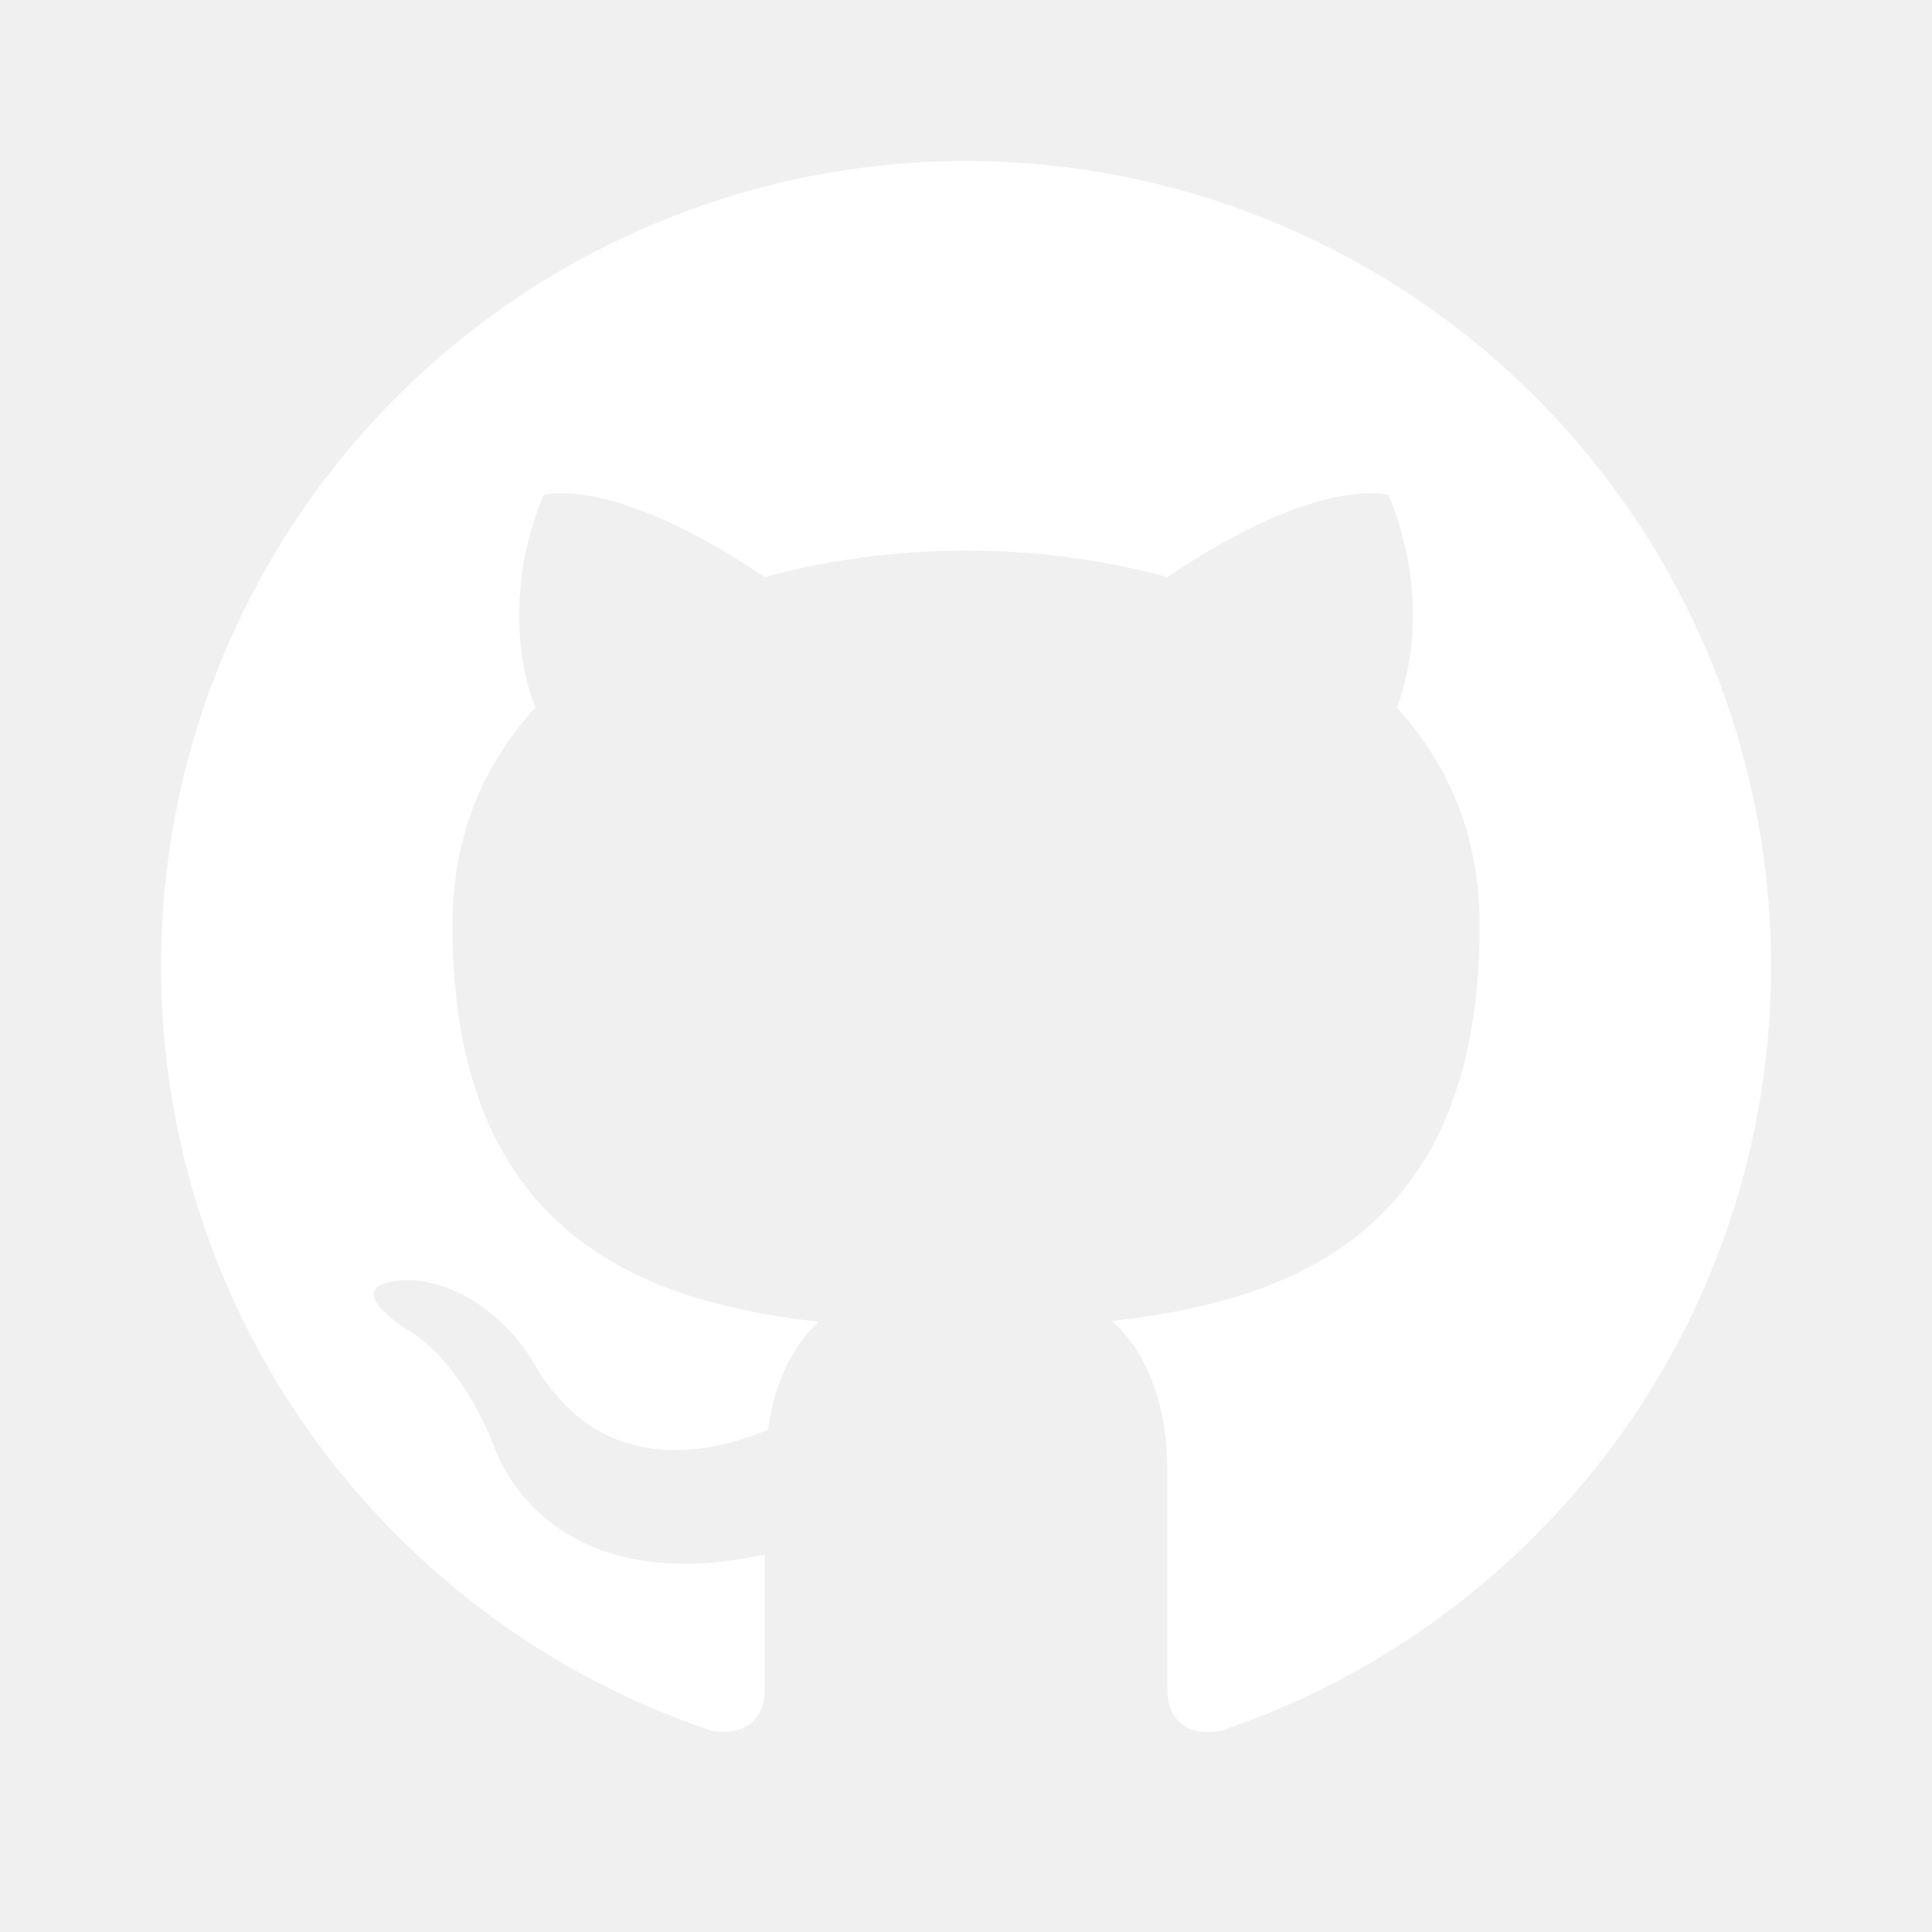
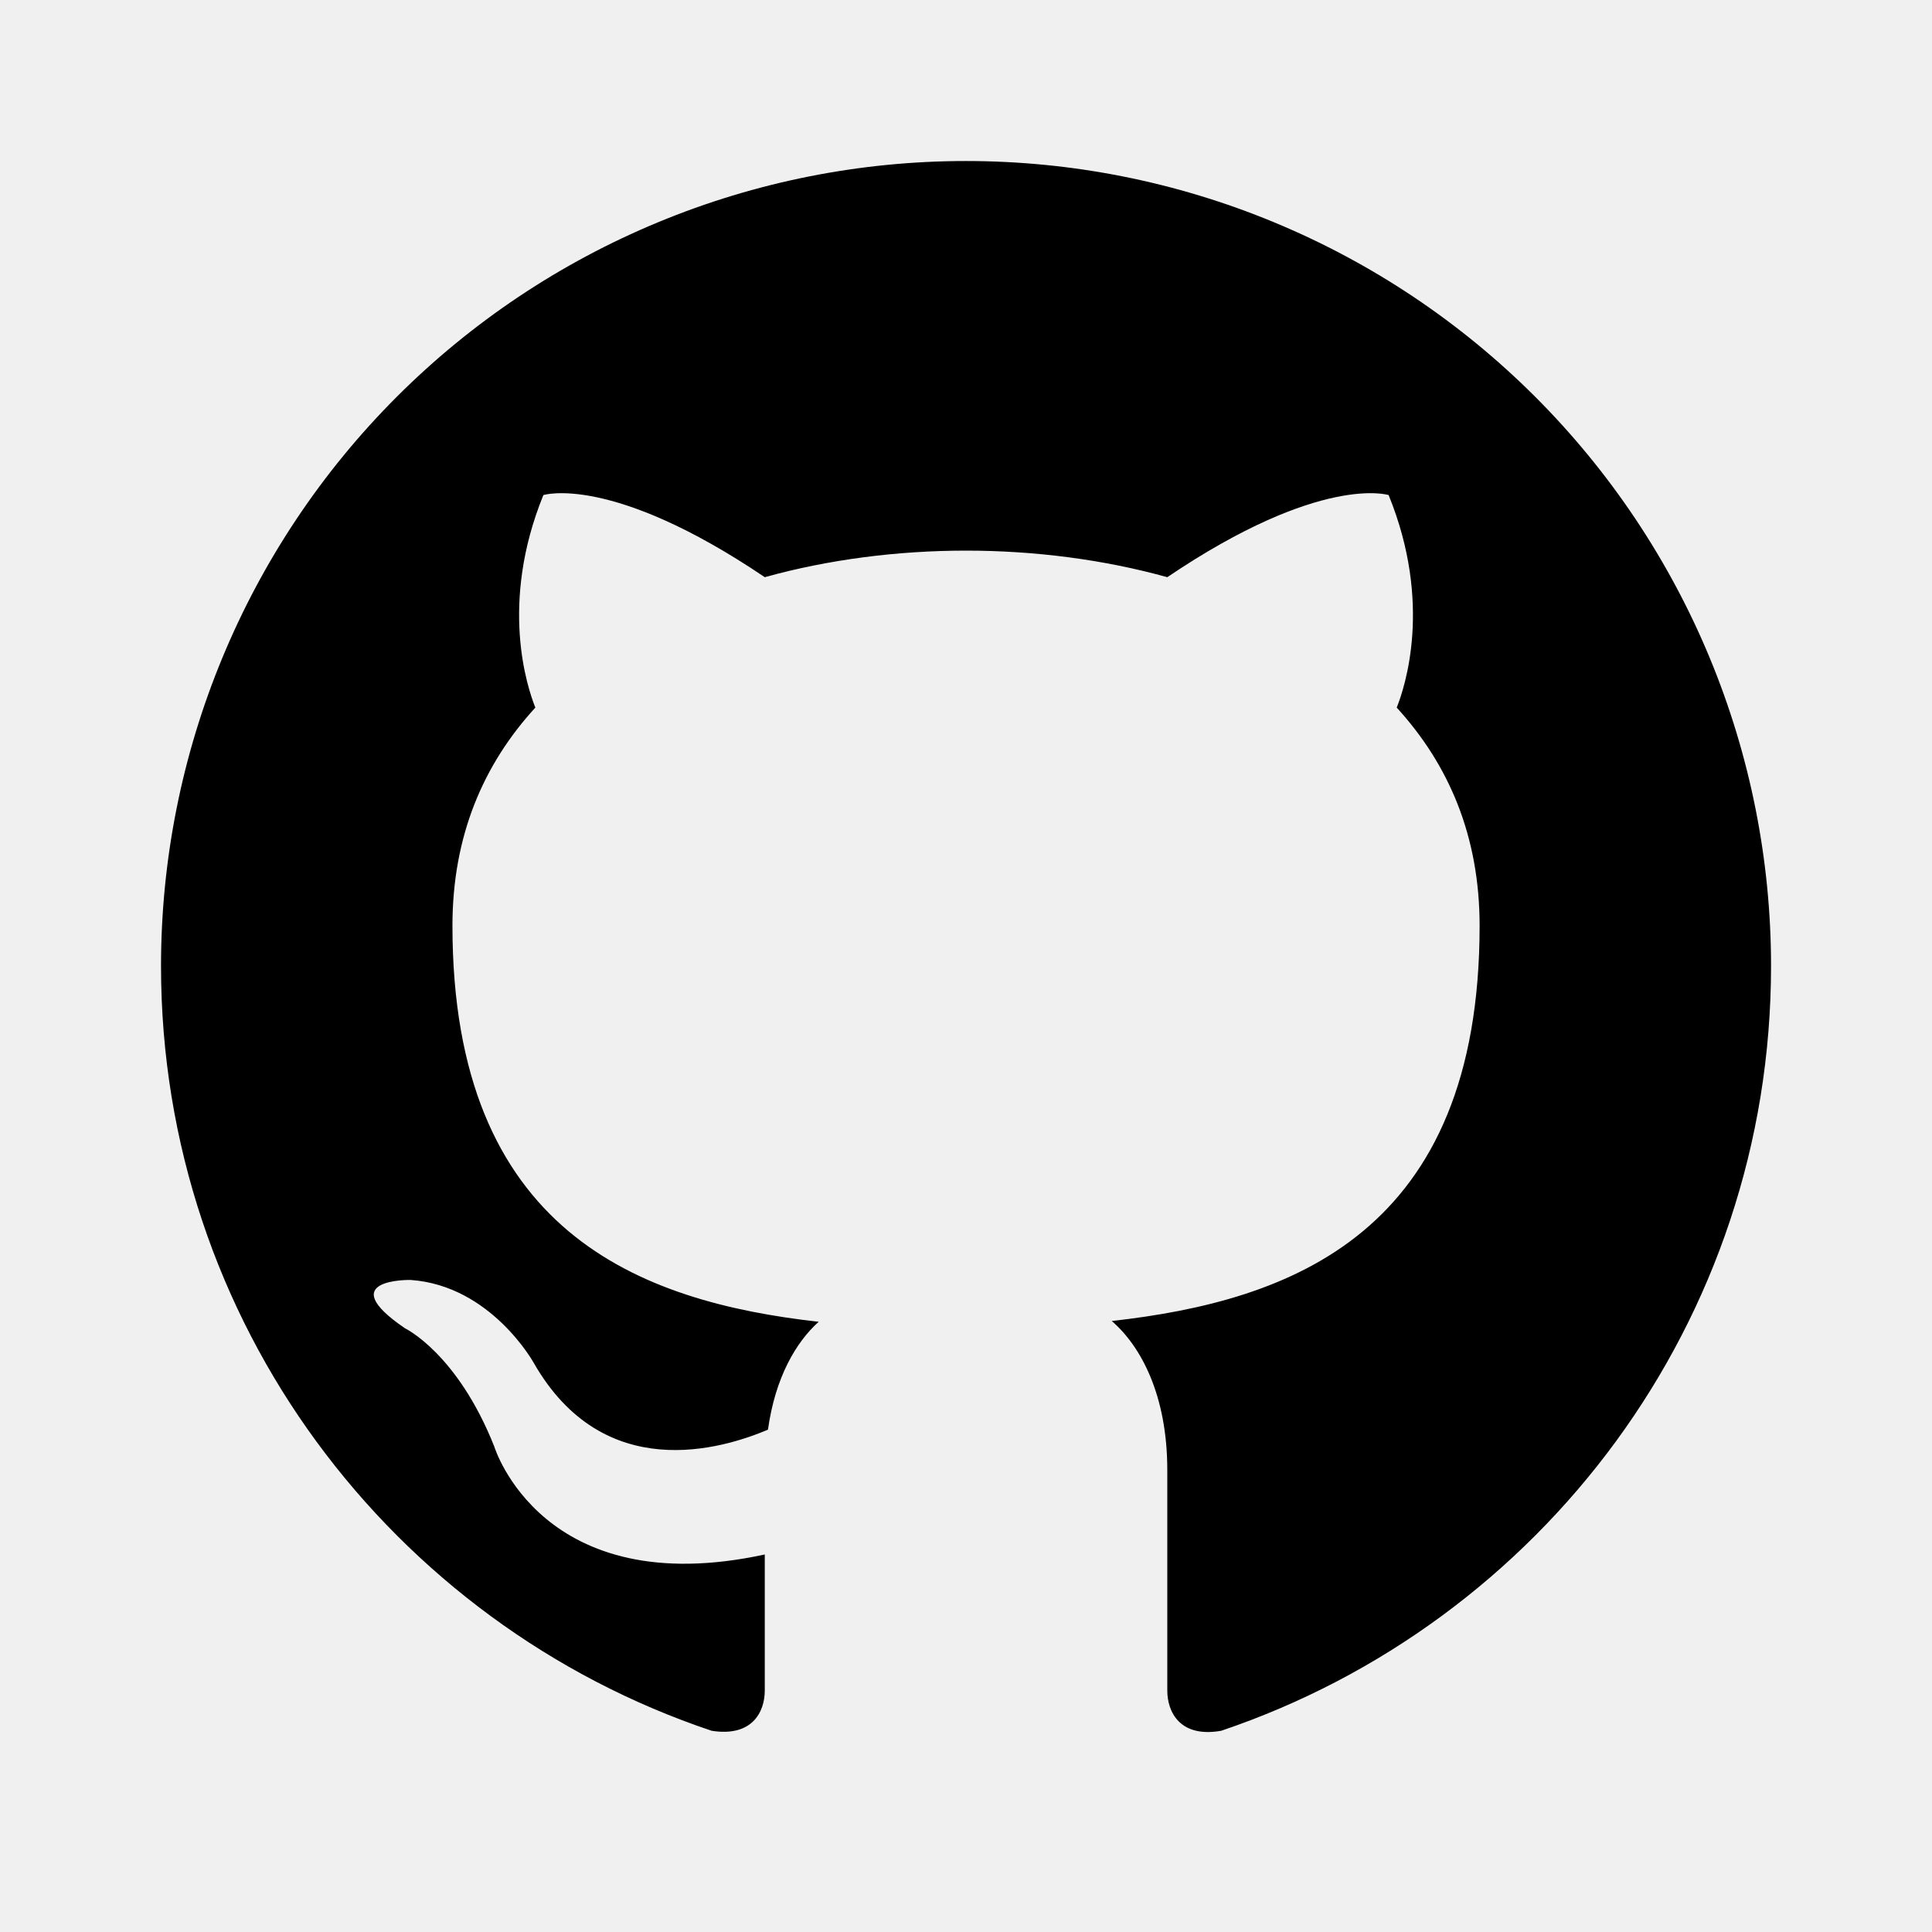
<svg xmlns="http://www.w3.org/2000/svg" width="32" height="32" viewBox="0 0 32 32" fill="none">
-   <path d="M16 2.667C14.249 2.667 12.516 3.011 10.898 3.682C9.28 4.352 7.81 5.334 6.572 6.572C4.072 9.072 2.667 12.464 2.667 16C2.667 21.893 6.494 26.893 11.787 28.667C12.454 28.773 12.667 28.36 12.667 28V25.747C8.974 26.547 8.187 23.96 8.187 23.96C7.574 22.413 6.707 22 6.707 22C5.494 21.173 6.8 21.2 6.8 21.2C8.134 21.293 8.84 22.573 8.84 22.573C10 24.6 11.96 24 12.72 23.68C12.84 22.813 13.187 22.227 13.56 21.893C10.6 21.56 7.494 20.413 7.494 15.333C7.494 13.853 8 12.667 8.867 11.72C8.734 11.387 8.267 10 9 8.2C9 8.2 10.12 7.84 12.667 9.56C13.72 9.267 14.867 9.12 16 9.12C17.134 9.12 18.28 9.267 19.334 9.56C21.88 7.84 23 8.2 23 8.2C23.734 10 23.267 11.387 23.134 11.72C24 12.667 24.507 13.853 24.507 15.333C24.507 20.427 21.387 21.547 18.414 21.88C18.894 22.293 19.334 23.107 19.334 24.347V28C19.334 28.36 19.547 28.787 20.227 28.667C25.52 26.88 29.334 21.893 29.334 16C29.334 14.249 28.989 12.515 28.319 10.898C27.649 9.28 26.666 7.81 25.428 6.572C24.19 5.334 22.72 4.352 21.103 3.682C19.485 3.011 17.751 2.667 16 2.667Z" fill="white" />
+   <path d="M16 2.667C14.249 2.667 12.516 3.011 10.898 3.682C9.28 4.352 7.81 5.334 6.572 6.572C4.072 9.072 2.667 12.464 2.667 16C2.667 21.893 6.494 26.893 11.787 28.667C12.454 28.773 12.667 28.36 12.667 28V25.747C8.974 26.547 8.187 23.96 8.187 23.96C7.574 22.413 6.707 22 6.707 22C5.494 21.173 6.8 21.2 6.8 21.2C8.134 21.293 8.84 22.573 8.84 22.573C10 24.6 11.96 24 12.72 23.68C12.84 22.813 13.187 22.227 13.56 21.893C10.6 21.56 7.494 20.413 7.494 15.333C7.494 13.853 8 12.667 8.867 11.72C8.734 11.387 8.267 10 9 8.2C9 8.2 10.12 7.84 12.667 9.56C13.72 9.267 14.867 9.12 16 9.12C17.134 9.12 18.28 9.267 19.334 9.56C21.88 7.84 23 8.2 23 8.2C23.734 10 23.267 11.387 23.134 11.72C24 12.667 24.507 13.853 24.507 15.333C24.507 20.427 21.387 21.547 18.414 21.88C18.894 22.293 19.334 23.107 19.334 24.347V28C19.334 28.36 19.547 28.787 20.227 28.667C25.52 26.88 29.334 21.893 29.334 16C29.334 14.249 28.989 12.515 28.319 10.898C27.649 9.28 26.666 7.81 25.428 6.572C24.19 5.334 22.72 4.352 21.103 3.682C19.485 3.011 17.751 2.667 16 2.667Z" fill="currentColor" />
</svg>
